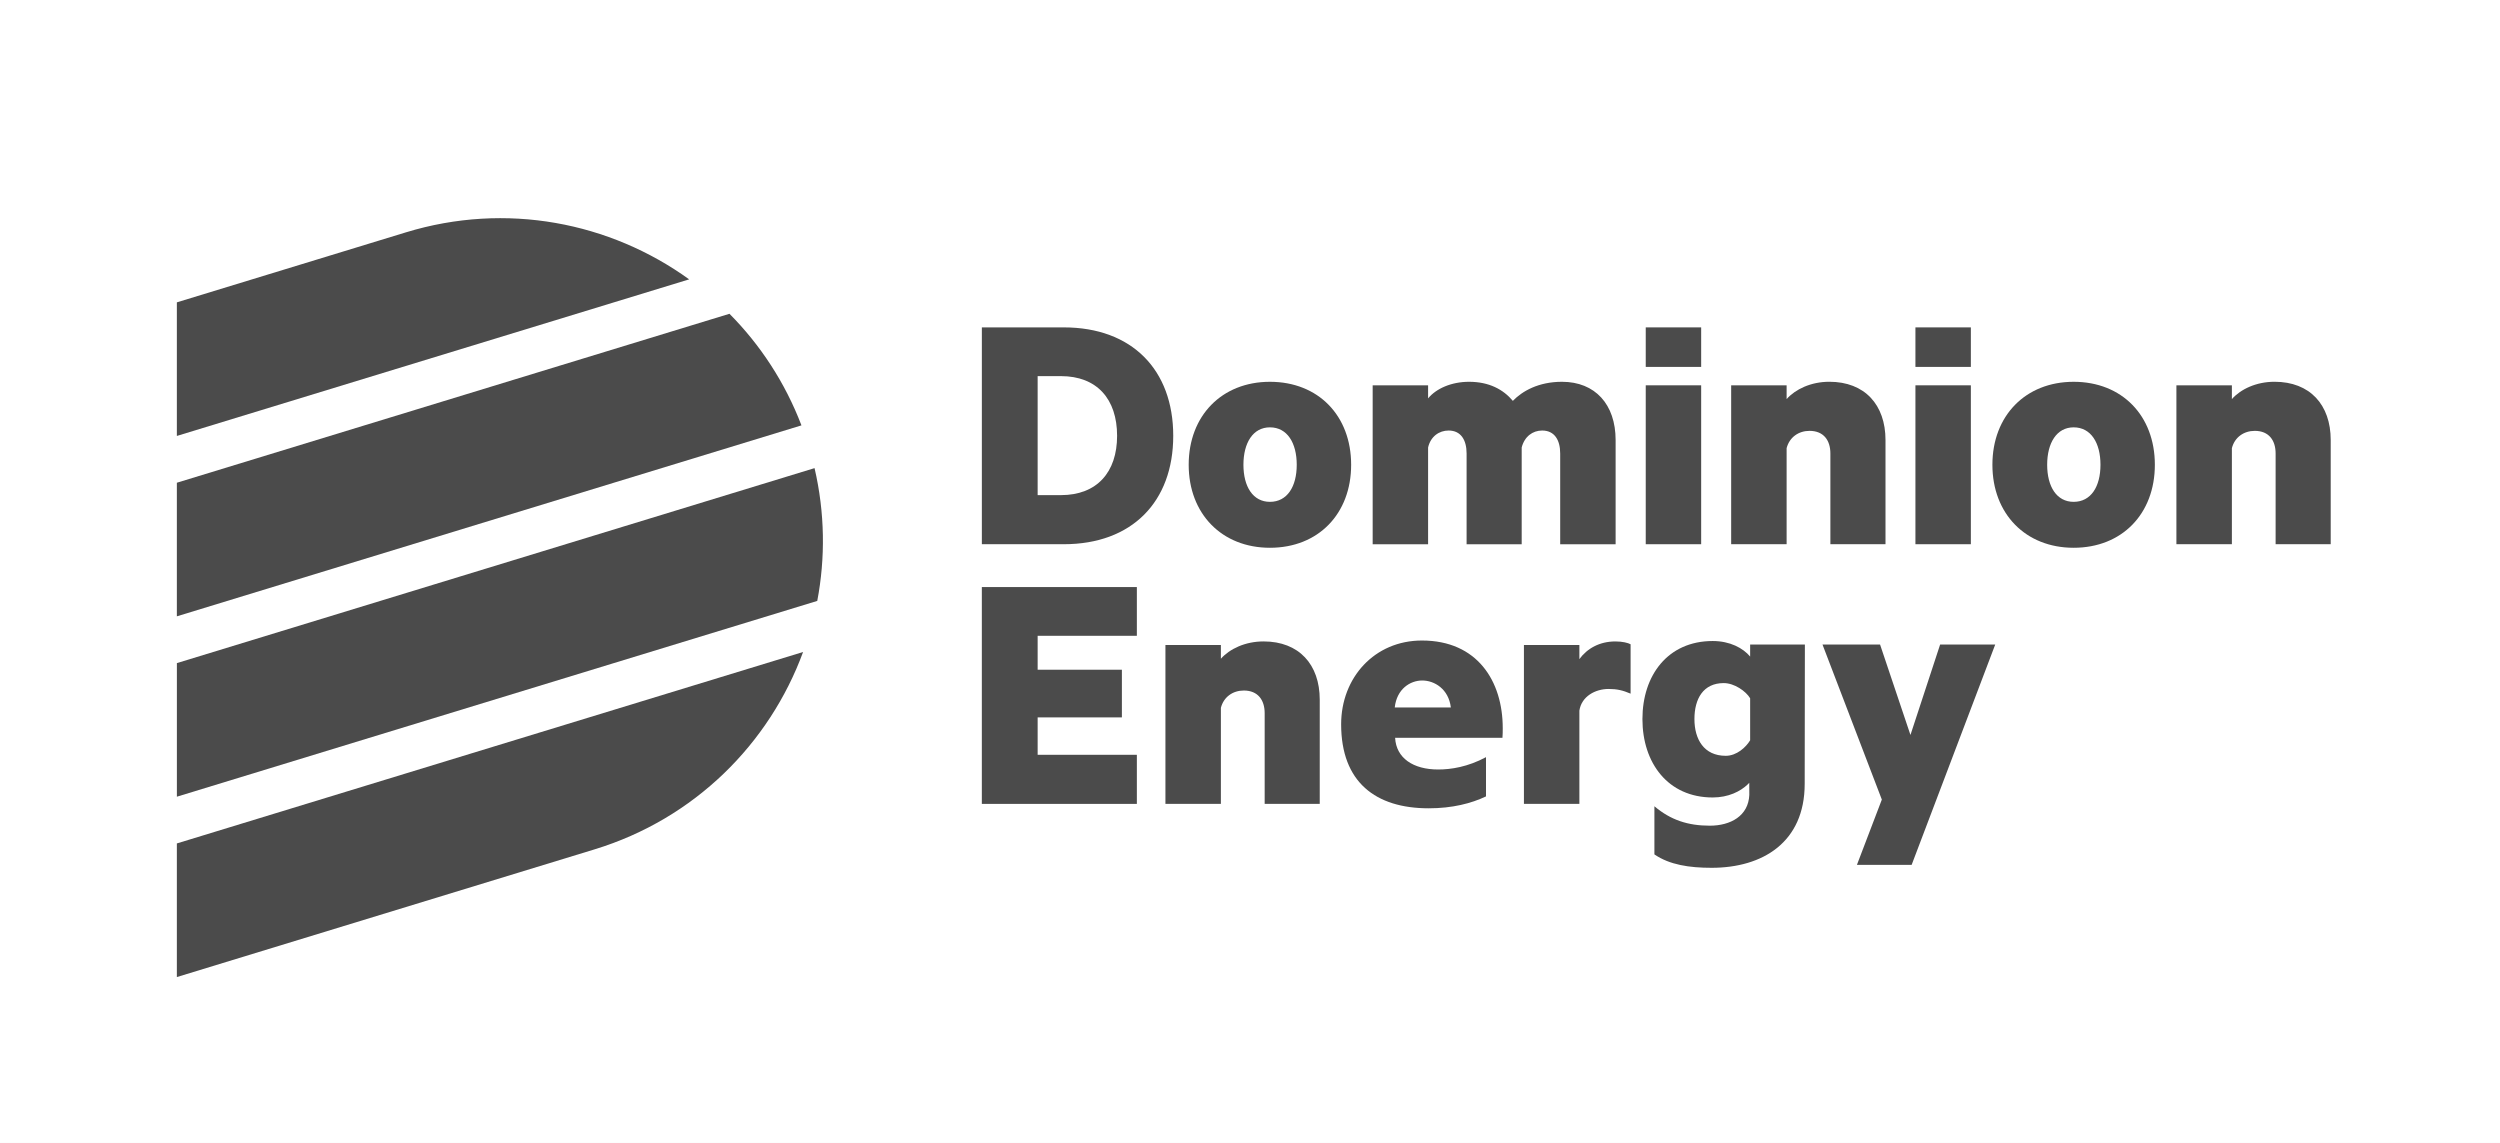
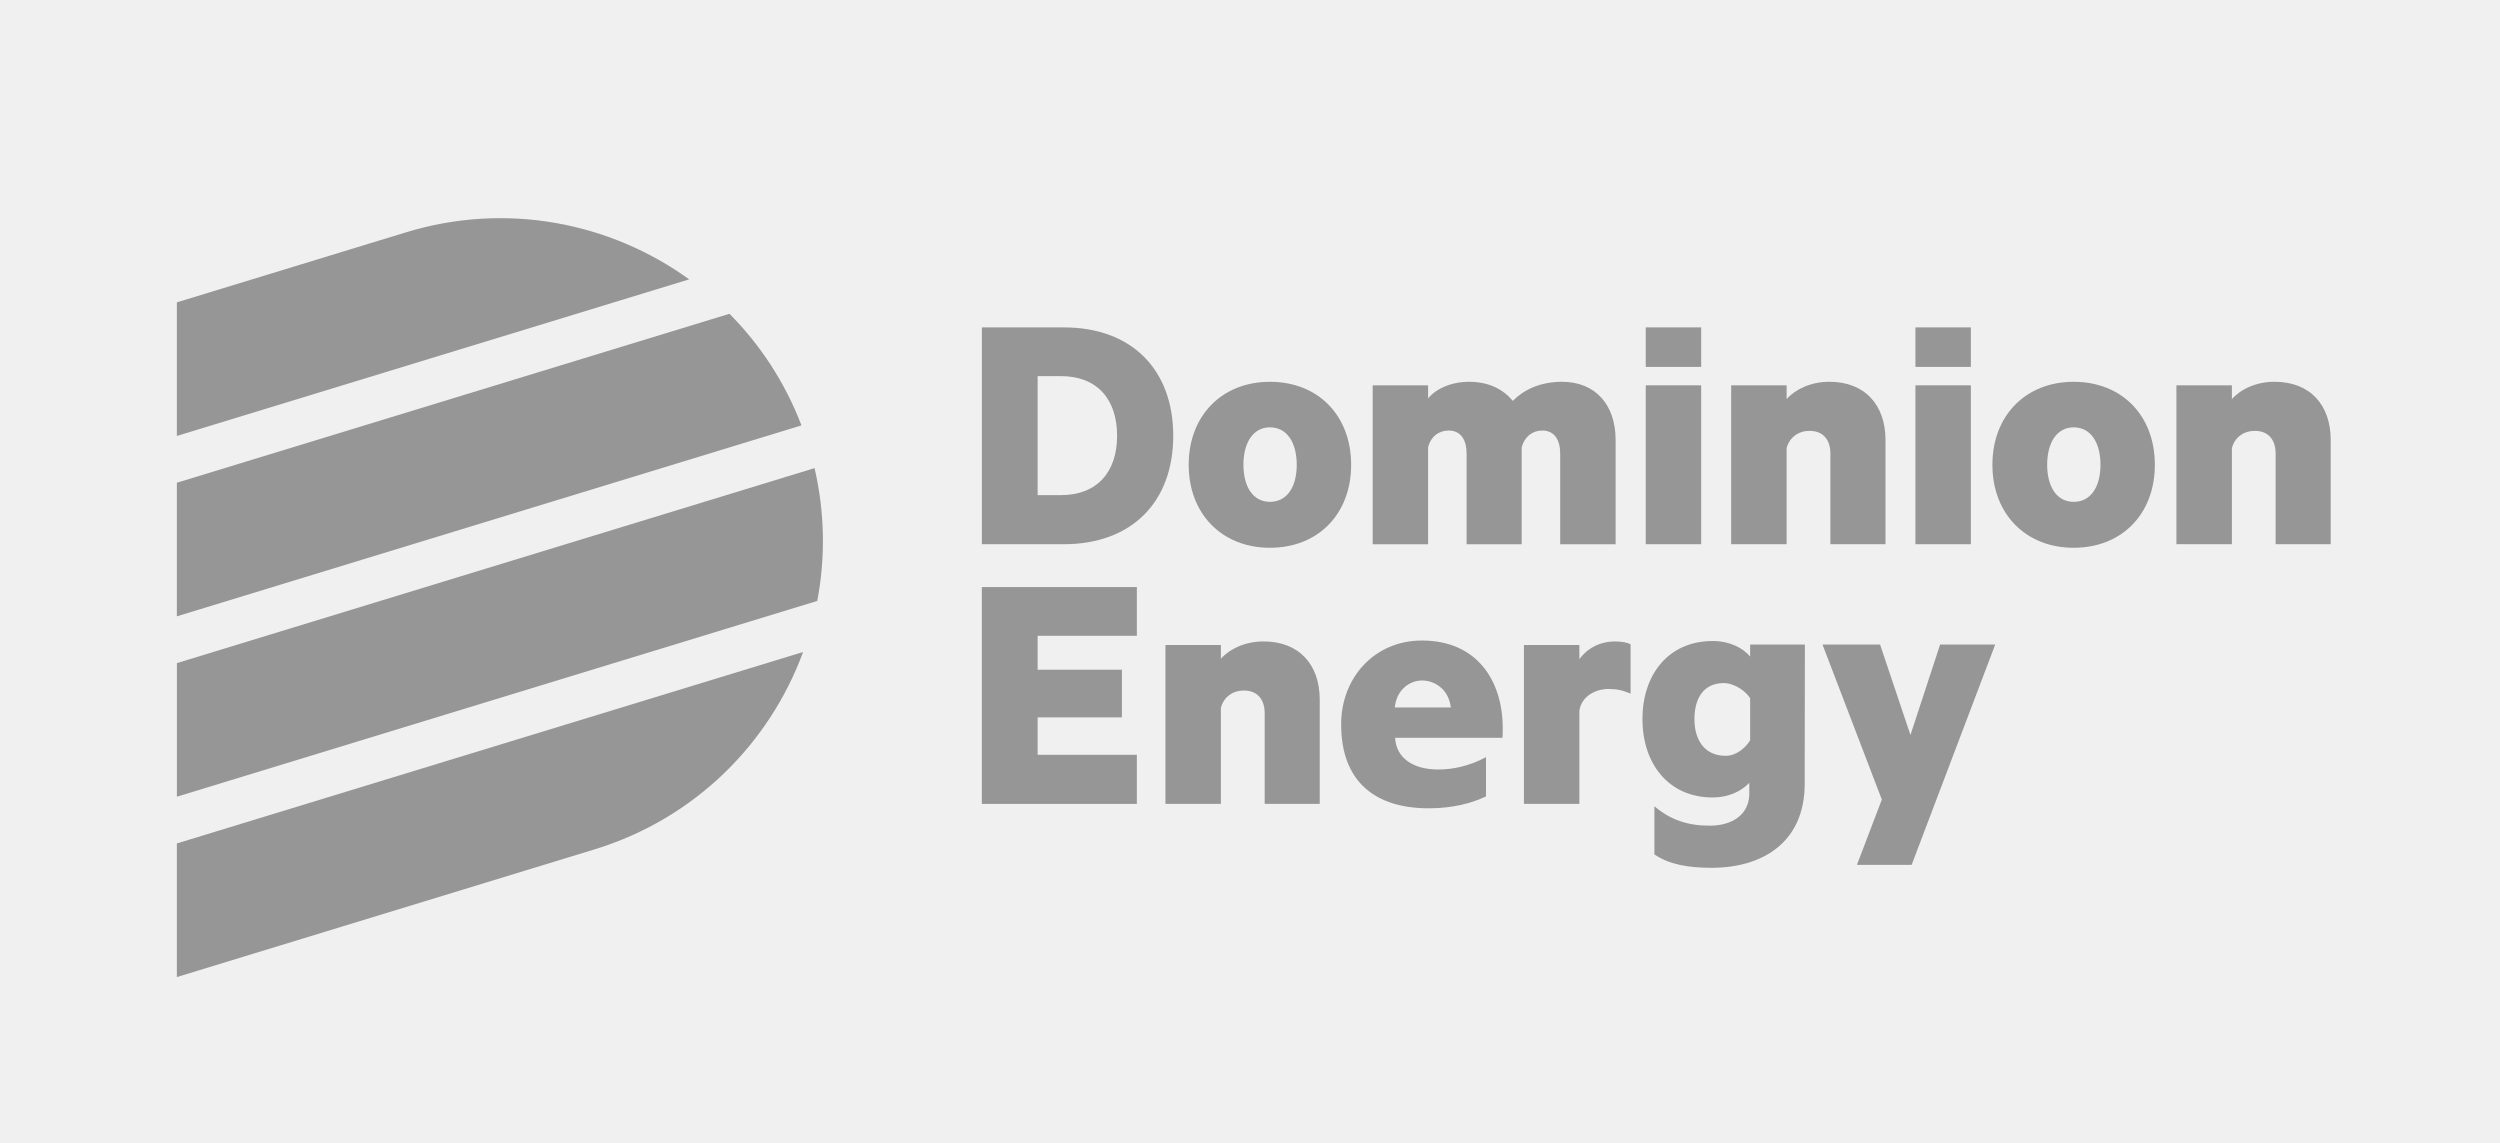
<svg xmlns="http://www.w3.org/2000/svg" width="105px" height="48px" viewBox="0 0 105 48" version="1.1">
  <g id="Page-1" stroke="none" stroke-width="1" fill="none" fill-rule="evenodd">
-     <g id="02-About" transform="translate(-772, -3136)">
-       <g id="Group-38" transform="translate(772, 3136)">
-         <rect id="Rectangle-Copy-79" fill="#FFFFFF" x="0" y="0" width="105" height="48" />
-         <path d="M28.945,15.74 C25.626,18.135 21.264,19.003 17.048,17.714 L7.428,14.774 L7.428,9.163 L28.945,15.74 Z" id="path4708-copy" fill="#4B4B4B" fill-rule="nonzero" transform="translate(18.18643, 13.73636) scale(1, -1) translate(-18.18643, -13.73636) " />
-         <path d="M33.661,21.199 C32.972,23.003 31.929,24.585 30.638,25.886 L7.428,18.79 L7.428,13.179 L33.661,21.199 Z" id="path4712-copy" fill="#4B4B4B" fill-rule="nonzero" transform="translate(20.54478, 19.53235) scale(1, -1) translate(-20.54478, -19.53235) " />
-         <path d="M34.325,27.884 C34.668,29.686 34.648,31.579 34.211,33.461 L7.429,25.272 L7.429,19.661 L34.325,27.884 Z" id="path4716-copy" fill="#4B4B4B" fill-rule="nonzero" transform="translate(20.99563, 26.56112) scale(1, -1) translate(-20.99563, -26.56112) " />
-         <path d="M24.971,32.747 C29.187,34.036 32.318,37.195 33.73,41.037 L7.428,32.996 L7.428,27.384 L24.971,32.747 Z" id="path4720-copy" fill="#4B4B4B" fill-rule="nonzero" transform="translate(20.57897, 34.21019) scale(1, -1) translate(-20.57897, -34.21019) " />
-         <path d="M44.56,15.813 C46.073,15.813 46.918,16.777 46.918,18.304 C46.918,19.847 46.073,20.811 44.56,20.811 L43.581,20.811 L43.581,15.813 L44.56,15.813 Z M41.238,22.858 L44.678,22.858 C47.541,22.858 49.276,21.078 49.276,18.304 C49.276,15.531 47.541,13.751 44.678,13.751 L41.238,13.751 L41.238,22.858 Z" id="path4724-copy" fill="#4B4B4B" fill-rule="nonzero" transform="translate(45.25682, 18.30413) scale(1, -1) translate(-45.25682, -18.30413) " />
-         <path d="M53.337,21.093 C52.624,21.093 52.224,20.44 52.224,19.521 C52.224,18.602 52.624,17.964 53.337,17.964 C54.063,17.964 54.463,18.602 54.463,19.521 C54.463,20.44 54.063,21.093 53.337,21.093 M53.337,16.035 C51.319,16.035 49.925,17.46 49.925,19.521 C49.925,21.583 51.319,23.006 53.337,23.006 C55.369,23.006 56.748,21.583 56.748,19.521 C56.748,17.46 55.369,16.035 53.337,16.035" id="path4728-copy" fill="#4B4B4B" fill-rule="nonzero" transform="translate(53.33656, 19.52073) scale(1, -1) translate(-53.33656, -19.52073) " />
-         <path d="M65.602,22.858 C66.996,22.858 67.856,21.909 67.856,20.41 L67.856,16.035 L65.528,16.035 L65.528,19.847 C65.528,20.41 65.291,20.811 64.771,20.811 C64.371,20.811 64.029,20.559 63.911,20.099 L63.911,16.035 L61.597,16.035 L61.597,19.847 C61.597,20.41 61.36,20.811 60.841,20.811 C60.441,20.811 60.085,20.559 59.98,20.099 L59.98,16.035 L57.652,16.035 L57.652,22.709 L59.98,22.709 L59.98,22.161 C60.322,22.576 60.961,22.858 61.701,22.858 C62.546,22.858 63.141,22.532 63.54,22.057 C63.942,22.472 64.622,22.858 65.602,22.858" id="path4732-copy" fill="#4B4B4B" fill-rule="nonzero" transform="translate(62.75423, 19.44654) scale(1, -1) translate(-62.75423, -19.44654) " />
-         <polygon id="path4734-copy" fill="#4B4B4B" fill-rule="nonzero" transform="translate(70.28459, 19.52064) scale(1, -1) translate(-70.28459, -19.52064) " points="71.449 16.184 69.121 16.184 69.121 22.858 71.449 22.858" />
-         <path d="M72.709,22.709 L75.038,22.709 L75.038,22.131 C75.408,22.546 76.061,22.858 76.832,22.858 C78.316,22.858 79.191,21.894 79.191,20.41 L79.191,16.035 L76.876,16.035 L76.876,19.847 C76.876,20.396 76.595,20.796 76.001,20.796 C75.541,20.796 75.157,20.529 75.038,20.069 L75.038,16.035 L72.709,16.035 L72.709,22.709 Z" id="path4738-copy" fill="#4B4B4B" fill-rule="nonzero" transform="translate(75.95023, 19.44607) scale(1, -1) translate(-75.95023, -19.44607) " />
-         <polygon id="path4740-copy" fill="#4B4B4B" fill-rule="nonzero" transform="translate(81.61213, 19.52064) scale(1, -1) translate(-81.61213, -19.52064) " points="82.776 16.184 80.448 16.184 80.448 22.858 82.776 22.858" />
-         <path d="M87.093,21.093 C86.381,21.093 85.981,20.44 85.981,19.521 C85.981,18.602 86.381,17.964 87.093,17.964 C87.82,17.964 88.22,18.602 88.22,19.521 C88.22,20.44 87.82,21.093 87.093,21.093 M87.093,16.035 C85.076,16.035 83.681,17.46 83.681,19.521 C83.681,21.583 85.076,23.006 87.093,23.006 C89.125,23.006 90.504,21.583 90.504,19.521 C90.504,17.46 89.125,16.035 87.093,16.035" id="path4744-copy" fill="#4B4B4B" fill-rule="nonzero" transform="translate(87.09209, 19.52073) scale(1, -1) translate(-87.09209, -19.52073) " />
-         <path d="M91.409,22.709 L93.739,22.709 L93.739,22.131 C94.108,22.546 94.76,22.858 95.532,22.858 C97.015,22.858 97.89,21.894 97.89,20.41 L97.89,16.035 L95.576,16.035 L95.576,19.847 C95.576,20.396 95.294,20.796 94.702,20.796 C94.241,20.796 93.856,20.529 93.739,20.069 L93.739,16.035 L91.409,16.035 L91.409,22.709 Z" id="path4748-copy" fill="#4B4B4B" fill-rule="nonzero" transform="translate(94.64915, 19.44607) scale(1, -1) translate(-94.64915, -19.44607) " />
-         <polygon id="path4750-copy" fill="#4B4B4B" fill-rule="nonzero" transform="translate(81.61213, 14.58059) scale(1, -1) translate(-81.61213, -14.58059) " points="82.776 13.751 80.448 13.751 80.448 15.411 82.776 15.411" />
-         <polygon id="path4752-copy" fill="#4B4B4B" fill-rule="nonzero" transform="translate(70.28459, 14.58059) scale(1, -1) translate(-70.28459, -14.58059) " points="71.449 13.751 69.121 13.751 69.121 15.411 71.449 15.411" />
-         <path d="M48.948,33.614 L51.277,33.614 L51.277,33.036 C51.648,33.451 52.299,33.763 53.071,33.763 C54.555,33.763 55.429,32.799 55.429,31.315 L55.429,26.94 L53.116,26.94 L53.116,30.751 C53.116,31.3 52.834,31.701 52.241,31.701 C51.781,31.701 51.396,31.434 51.277,30.974 L51.277,26.94 L48.948,26.94 L48.948,33.614 Z" id="path4756-copy" fill="#4B4B4B" fill-rule="nonzero" transform="translate(52.18844, 30.35146) scale(1, -1) translate(-52.18844, -30.35146) " />
-         <path d="M68.485,31.57 C68.165,31.706 67.922,31.767 67.562,31.767 C67.004,31.767 66.423,31.456 66.334,30.856 L66.334,26.941 L64.005,26.941 L64.005,33.614 L66.334,33.614 L66.334,33.021 C66.66,33.466 67.179,33.763 67.847,33.763 C68.143,33.763 68.38,33.703 68.485,33.644 L68.485,31.57 Z" id="path4760-copy" fill="#4B4B4B" fill-rule="nonzero" transform="translate(66.24468, 30.35165) scale(1, -1) translate(-66.24468, -30.35165) " />
-         <polygon id="path4764-copy" fill="#4B4B4B" fill-rule="nonzero" transform="translate(80.17199, 31.69772) scale(1, -1) translate(-80.17199, -31.69772) " points="77.991 27.072 79.037 29.813 76.545 36.324 78.963 36.324 80.239 32.527 81.485 36.324 83.799 36.324 80.289 27.072" />
-         <path d="M72.481,31.626 C71.563,31.626 71.166,32.323 71.166,33.169 C71.166,34.015 71.532,34.68 72.397,34.68 C72.842,34.68 73.328,34.34 73.506,34.043 L73.506,32.278 C73.328,31.981 72.939,31.626 72.481,31.626 L72.481,31.626 Z M75.805,36.298 L73.506,36.298 L73.506,35.794 C73.209,36.15 72.66,36.447 71.934,36.447 C70.05,36.447 68.982,35.008 68.982,33.169 C68.982,31.33 70.05,29.876 71.934,29.876 C72.588,29.876 73.099,30.129 73.409,30.43 C73.409,30.43 73.454,30.475 73.469,30.492 L73.471,29.985 C73.435,29.099 72.681,28.691 71.812,28.691 C70.893,28.691 70.166,28.929 69.485,29.507 L69.485,27.485 C70.125,27.046 70.953,26.922 71.888,26.922 C74.023,26.922 75.797,27.986 75.797,30.448 L75.805,36.298 Z" id="path4768-copy" fill="#4B4B4B" fill-rule="nonzero" transform="translate(72.39308, 31.68489) scale(1, -1) translate(-72.39308, -31.68489) " />
-         <polygon id="path4772-copy" fill="#4B4B4B" fill-rule="nonzero" transform="translate(44.49254, 29.20971) scale(1, -1) translate(-44.49254, -29.20971) " points="43.581 28.289 47.119 28.289 47.119 30.291 43.581 30.291 43.581 31.716 47.748 31.716 47.748 33.763 41.237 33.763 41.237 24.656 47.748 24.656 47.748 26.718 43.581 26.718" />
-         <path d="M58.579,31.136 C58.664,31.916 59.229,32.27 59.734,32.27 C60.238,32.27 60.841,31.922 60.936,31.136 L58.579,31.136 Z M59.721,33.949 C57.732,33.949 56.328,32.393 56.328,30.43 C56.328,28 57.778,26.902 60.004,26.902 C60.996,26.902 61.796,27.108 62.412,27.402 L62.412,29.05 C61.648,28.64 60.943,28.532 60.404,28.532 C59.35,28.532 58.639,29.014 58.595,29.862 L63.103,29.862 C63.115,30.023 63.115,30.119 63.115,30.269 C63.115,32.245 62.047,33.949 59.721,33.949 L59.721,33.949 Z" id="path4776-copy" fill="#4B4B4B" fill-rule="nonzero" transform="translate(59.72134, 30.42538) scale(1, -1) translate(-59.72134, -30.42538) " />
+     <g id="03-Navigation-Copy-2" transform="translate(-1458, -621)">
+       <g id="Group-38" transform="translate(1458, 621)">
+         <path d="M28.945,15.74 C25.626,18.135 21.264,19.003 17.048,17.714 L7.428,14.774 L7.428,9.163 L28.945,15.74 Z" id="path4708-copy" fill="#969696" fill-rule="nonzero" transform="translate(18.18643, 13.73636) scale(1, -1) translate(-18.18643, -13.73636) " />
+         <path d="M33.661,21.199 C32.972,23.003 31.929,24.585 30.638,25.886 L7.428,18.79 L7.428,13.179 L33.661,21.199 Z" id="path4712-copy" fill="#969696" fill-rule="nonzero" transform="translate(20.54478, 19.53235) scale(1, -1) translate(-20.54478, -19.53235) " />
+         <path d="M34.325,27.884 C34.668,29.686 34.648,31.579 34.211,33.461 L7.429,25.272 L7.429,19.661 L34.325,27.884 Z" id="path4716-copy" fill="#969696" fill-rule="nonzero" transform="translate(20.99563, 26.56112) scale(1, -1) translate(-20.99563, -26.56112) " />
+         <path d="M24.971,32.747 C29.187,34.036 32.318,37.195 33.73,41.037 L7.428,32.996 L7.428,27.384 L24.971,32.747 Z" id="path4720-copy" fill="#969696" fill-rule="nonzero" transform="translate(20.57897, 34.21019) scale(1, -1) translate(-20.57897, -34.21019) " />
+         <path d="M44.56,15.813 C46.073,15.813 46.918,16.777 46.918,18.304 C46.918,19.847 46.073,20.811 44.56,20.811 L43.581,20.811 L43.581,15.813 L44.56,15.813 Z M41.238,22.858 L44.678,22.858 C47.541,22.858 49.276,21.078 49.276,18.304 C49.276,15.531 47.541,13.751 44.678,13.751 L41.238,13.751 L41.238,22.858 Z" id="path4724-copy" fill="#969696" fill-rule="nonzero" transform="translate(45.25682, 18.30413) scale(1, -1) translate(-45.25682, -18.30413) " />
+         <path d="M53.337,21.093 C52.624,21.093 52.224,20.44 52.224,19.521 C52.224,18.602 52.624,17.964 53.337,17.964 C54.063,17.964 54.463,18.602 54.463,19.521 C54.463,20.44 54.063,21.093 53.337,21.093 M53.337,16.035 C51.319,16.035 49.925,17.46 49.925,19.521 C49.925,21.583 51.319,23.006 53.337,23.006 C55.369,23.006 56.748,21.583 56.748,19.521 C56.748,17.46 55.369,16.035 53.337,16.035" id="path4728-copy" fill="#969696" fill-rule="nonzero" transform="translate(53.33656, 19.52073) scale(1, -1) translate(-53.33656, -19.52073) " />
+         <path d="M65.602,22.858 C66.996,22.858 67.856,21.909 67.856,20.41 L67.856,16.035 L65.528,16.035 L65.528,19.847 C65.528,20.41 65.291,20.811 64.771,20.811 C64.371,20.811 64.029,20.559 63.911,20.099 L63.911,16.035 L61.597,16.035 L61.597,19.847 C61.597,20.41 61.36,20.811 60.841,20.811 C60.441,20.811 60.085,20.559 59.98,20.099 L59.98,16.035 L57.652,16.035 L57.652,22.709 L59.98,22.709 L59.98,22.161 C60.322,22.576 60.961,22.858 61.701,22.858 C62.546,22.858 63.141,22.532 63.54,22.057 C63.942,22.472 64.622,22.858 65.602,22.858" id="path4732-copy" fill="#969696" fill-rule="nonzero" transform="translate(62.75423, 19.44654) scale(1, -1) translate(-62.75423, -19.44654) " />
+         <polygon id="path4734-copy" fill="#969696" fill-rule="nonzero" transform="translate(70.28459, 19.52064) scale(1, -1) translate(-70.28459, -19.52064) " points="71.449 16.184 69.121 16.184 69.121 22.858 71.449 22.858" />
+         <path d="M72.709,22.709 L75.038,22.709 L75.038,22.131 C75.408,22.546 76.061,22.858 76.832,22.858 C78.316,22.858 79.191,21.894 79.191,20.41 L79.191,16.035 L76.876,16.035 L76.876,19.847 C76.876,20.396 76.595,20.796 76.001,20.796 C75.541,20.796 75.157,20.529 75.038,20.069 L75.038,16.035 L72.709,16.035 L72.709,22.709 Z" id="path4738-copy" fill="#969696" fill-rule="nonzero" transform="translate(75.95023, 19.44607) scale(1, -1) translate(-75.95023, -19.44607) " />
+         <polygon id="path4740-copy" fill="#969696" fill-rule="nonzero" transform="translate(81.61213, 19.52064) scale(1, -1) translate(-81.61213, -19.52064) " points="82.776 16.184 80.448 16.184 80.448 22.858 82.776 22.858" />
+         <path d="M87.093,21.093 C86.381,21.093 85.981,20.44 85.981,19.521 C85.981,18.602 86.381,17.964 87.093,17.964 C87.82,17.964 88.22,18.602 88.22,19.521 C88.22,20.44 87.82,21.093 87.093,21.093 M87.093,16.035 C85.076,16.035 83.681,17.46 83.681,19.521 C83.681,21.583 85.076,23.006 87.093,23.006 C89.125,23.006 90.504,21.583 90.504,19.521 C90.504,17.46 89.125,16.035 87.093,16.035" id="path4744-copy" fill="#969696" fill-rule="nonzero" transform="translate(87.09209, 19.52073) scale(1, -1) translate(-87.09209, -19.52073) " />
+         <path d="M91.409,22.709 L93.739,22.709 L93.739,22.131 C94.108,22.546 94.76,22.858 95.532,22.858 C97.015,22.858 97.89,21.894 97.89,20.41 L97.89,16.035 L95.576,16.035 L95.576,19.847 C95.576,20.396 95.294,20.796 94.702,20.796 C94.241,20.796 93.856,20.529 93.739,20.069 L93.739,16.035 L91.409,16.035 L91.409,22.709 Z" id="path4748-copy" fill="#969696" fill-rule="nonzero" transform="translate(94.64915, 19.44607) scale(1, -1) translate(-94.64915, -19.44607) " />
+         <polygon id="path4750-copy" fill="#969696" fill-rule="nonzero" transform="translate(81.61213, 14.58059) scale(1, -1) translate(-81.61213, -14.58059) " points="82.776 13.751 80.448 13.751 80.448 15.411 82.776 15.411" />
+         <polygon id="path4752-copy" fill="#969696" fill-rule="nonzero" transform="translate(70.28459, 14.58059) scale(1, -1) translate(-70.28459, -14.58059) " points="71.449 13.751 69.121 13.751 69.121 15.411 71.449 15.411" />
+         <path d="M48.948,33.614 L51.277,33.614 L51.277,33.036 C51.648,33.451 52.299,33.763 53.071,33.763 C54.555,33.763 55.429,32.799 55.429,31.315 L55.429,26.94 L53.116,26.94 L53.116,30.751 C53.116,31.3 52.834,31.701 52.241,31.701 C51.781,31.701 51.396,31.434 51.277,30.974 L51.277,26.94 L48.948,26.94 L48.948,33.614 Z" id="path4756-copy" fill="#969696" fill-rule="nonzero" transform="translate(52.18844, 30.35146) scale(1, -1) translate(-52.18844, -30.35146) " />
+         <path d="M68.485,31.57 C68.165,31.706 67.922,31.767 67.562,31.767 C67.004,31.767 66.423,31.456 66.334,30.856 L66.334,26.941 L64.005,26.941 L64.005,33.614 L66.334,33.614 L66.334,33.021 C66.66,33.466 67.179,33.763 67.847,33.763 C68.143,33.763 68.38,33.703 68.485,33.644 L68.485,31.57 Z" id="path4760-copy" fill="#969696" fill-rule="nonzero" transform="translate(66.24468, 30.35165) scale(1, -1) translate(-66.24468, -30.35165) " />
+         <polygon id="path4764-copy" fill="#969696" fill-rule="nonzero" transform="translate(80.17199, 31.69772) scale(1, -1) translate(-80.17199, -31.69772) " points="77.991 27.072 79.037 29.813 76.545 36.324 78.963 36.324 80.239 32.527 81.485 36.324 83.799 36.324 80.289 27.072" />
+         <path d="M72.481,31.626 C71.563,31.626 71.166,32.323 71.166,33.169 C71.166,34.015 71.532,34.68 72.397,34.68 C72.842,34.68 73.328,34.34 73.506,34.043 L73.506,32.278 C73.328,31.981 72.939,31.626 72.481,31.626 L72.481,31.626 Z M75.805,36.298 L73.506,36.298 L73.506,35.794 C73.209,36.15 72.66,36.447 71.934,36.447 C70.05,36.447 68.982,35.008 68.982,33.169 C68.982,31.33 70.05,29.876 71.934,29.876 C72.588,29.876 73.099,30.129 73.409,30.43 C73.409,30.43 73.454,30.475 73.469,30.492 L73.471,29.985 C73.435,29.099 72.681,28.691 71.812,28.691 C70.893,28.691 70.166,28.929 69.485,29.507 L69.485,27.485 C70.125,27.046 70.953,26.922 71.888,26.922 C74.023,26.922 75.797,27.986 75.797,30.448 L75.805,36.298 Z" id="path4768-copy" fill="#969696" fill-rule="nonzero" transform="translate(72.39308, 31.68489) scale(1, -1) translate(-72.39308, -31.68489) " />
+         <polygon id="path4772-copy" fill="#969696" fill-rule="nonzero" transform="translate(44.49254, 29.20971) scale(1, -1) translate(-44.49254, -29.20971) " points="43.581 28.289 47.119 28.289 47.119 30.291 43.581 30.291 43.581 31.716 47.748 31.716 47.748 33.763 41.237 33.763 41.237 24.656 47.748 24.656 47.748 26.718 43.581 26.718" />
+         <path d="M58.579,31.136 C58.664,31.916 59.229,32.27 59.734,32.27 C60.238,32.27 60.841,31.922 60.936,31.136 L58.579,31.136 Z M59.721,33.949 C57.732,33.949 56.328,32.393 56.328,30.43 C56.328,28 57.778,26.902 60.004,26.902 C60.996,26.902 61.796,27.108 62.412,27.402 L62.412,29.05 C61.648,28.64 60.943,28.532 60.404,28.532 C59.35,28.532 58.639,29.014 58.595,29.862 L63.103,29.862 C63.115,30.023 63.115,30.119 63.115,30.269 C63.115,32.245 62.047,33.949 59.721,33.949 L59.721,33.949 Z" id="path4776-copy" fill="#969696" fill-rule="nonzero" transform="translate(59.72134, 30.42538) scale(1, -1) translate(-59.72134, -30.42538) " />
      </g>
    </g>
  </g>
</svg>
